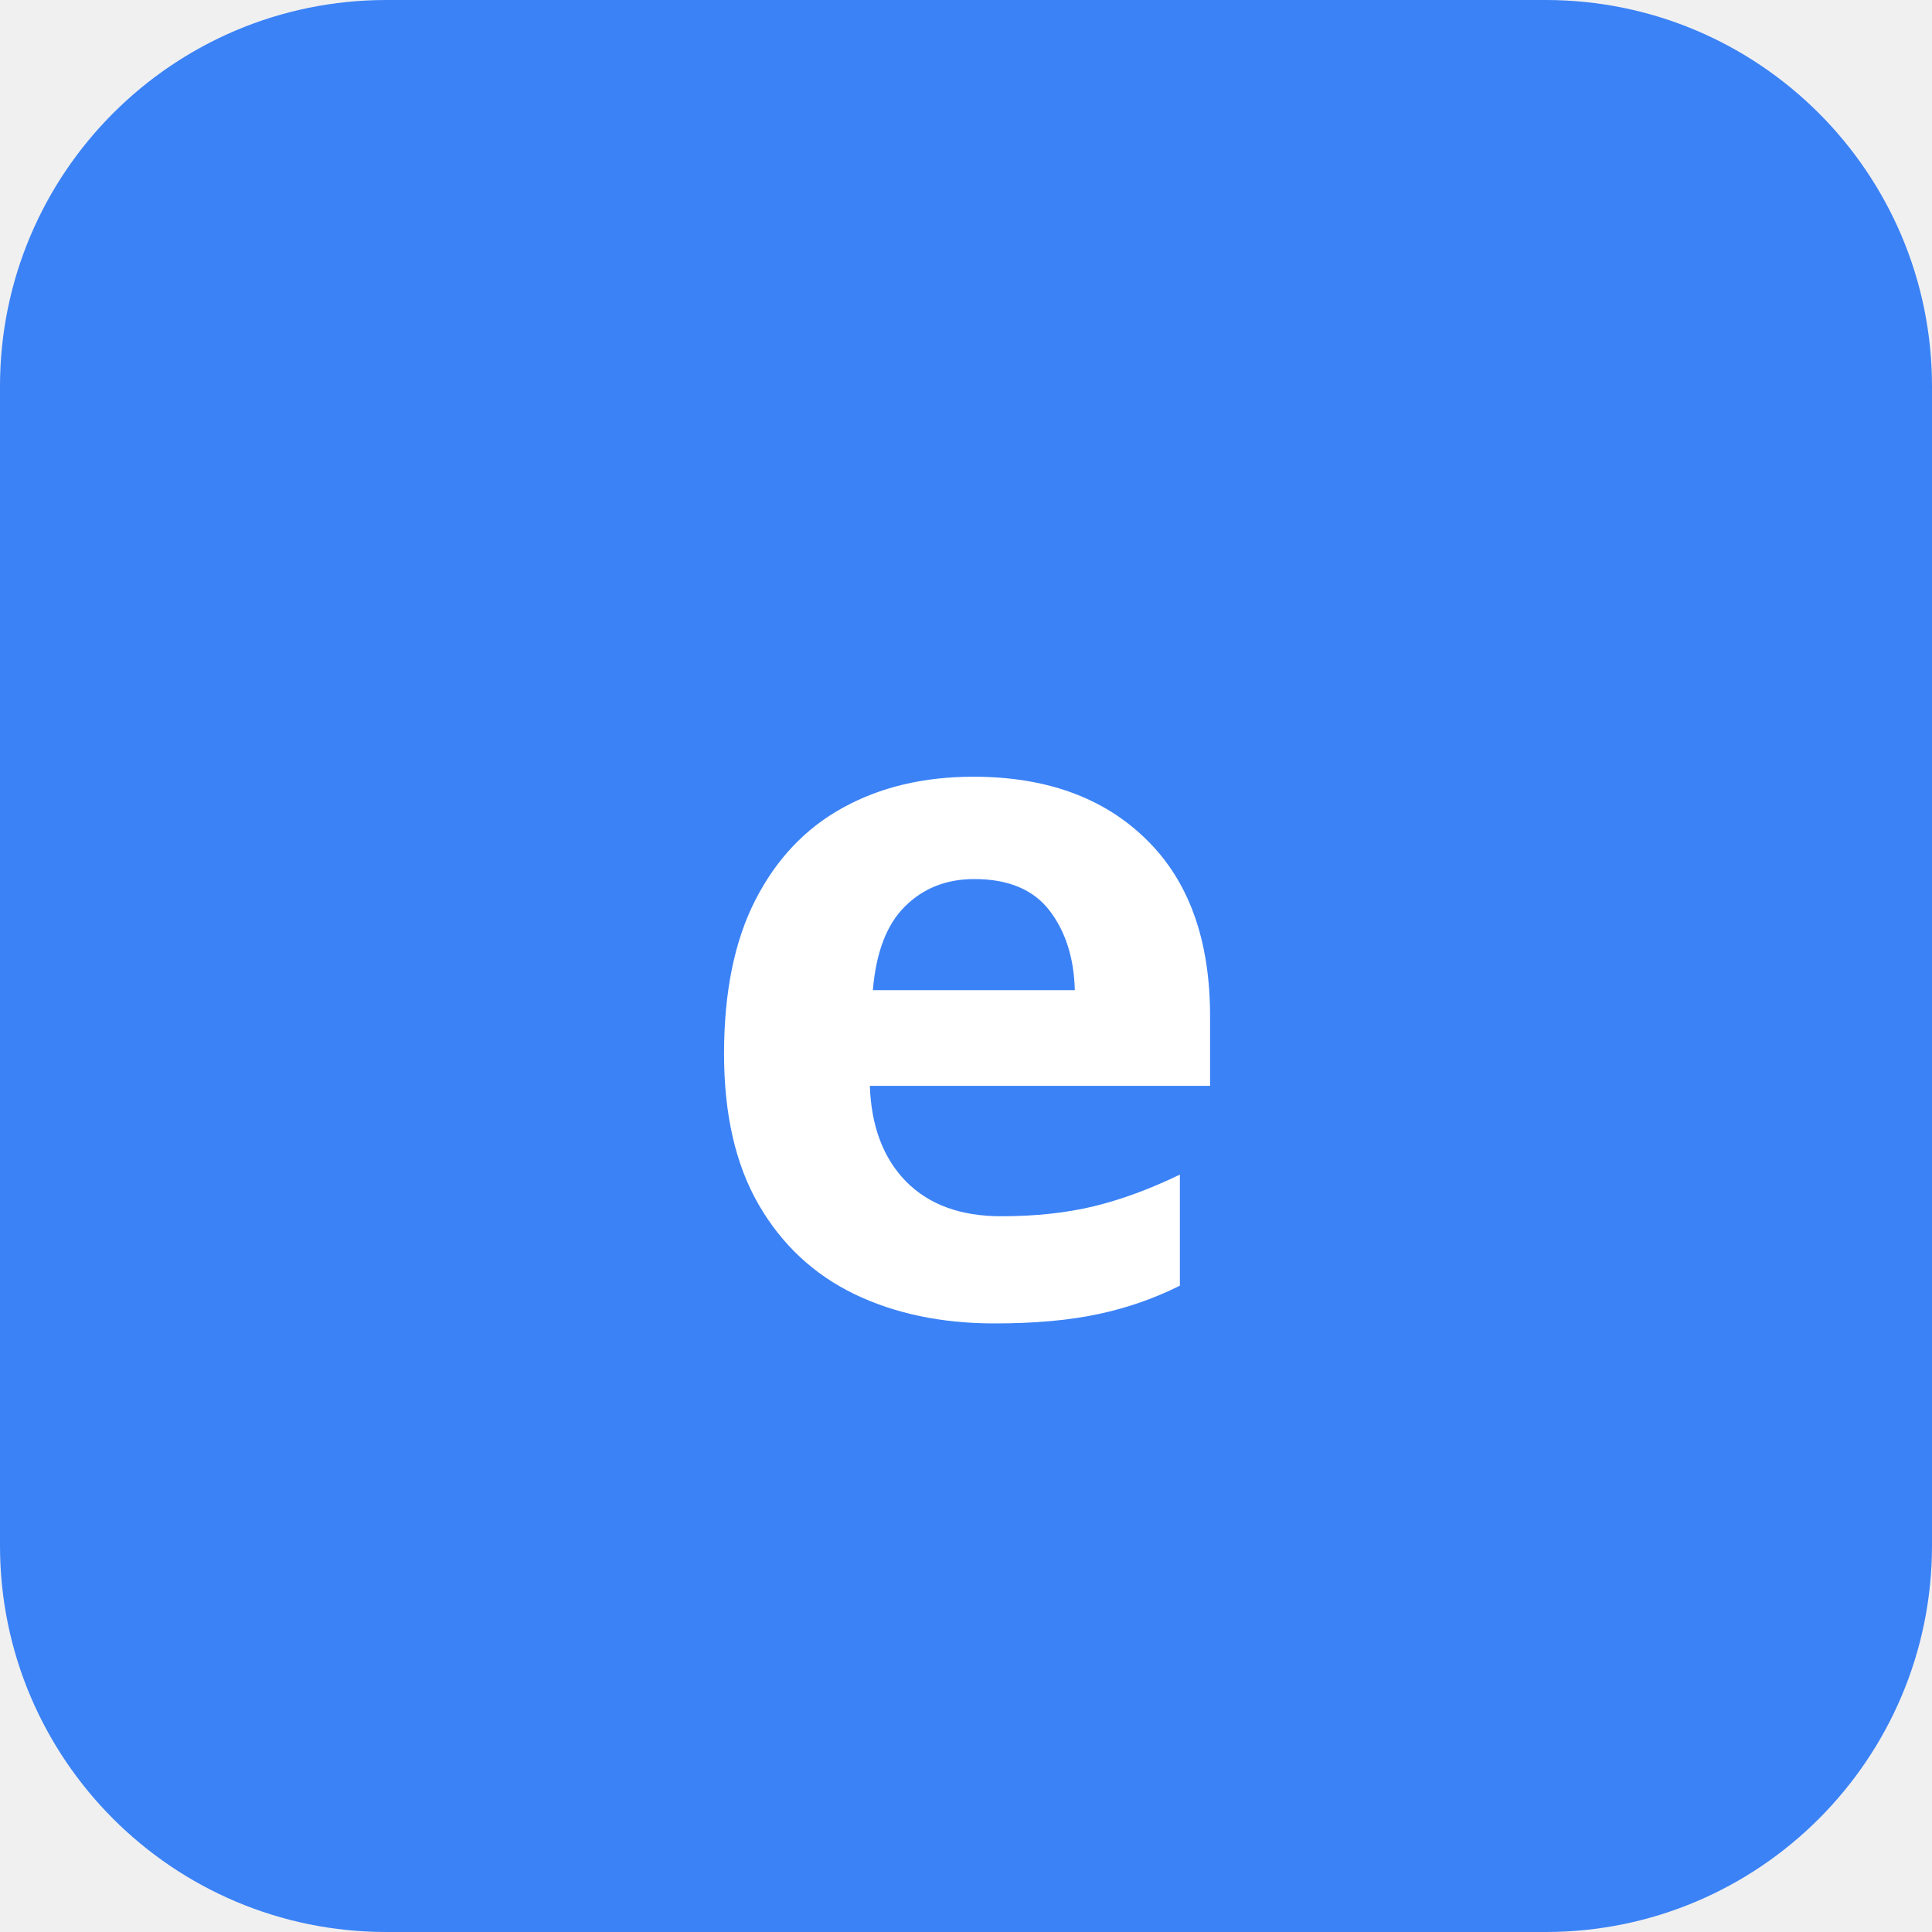
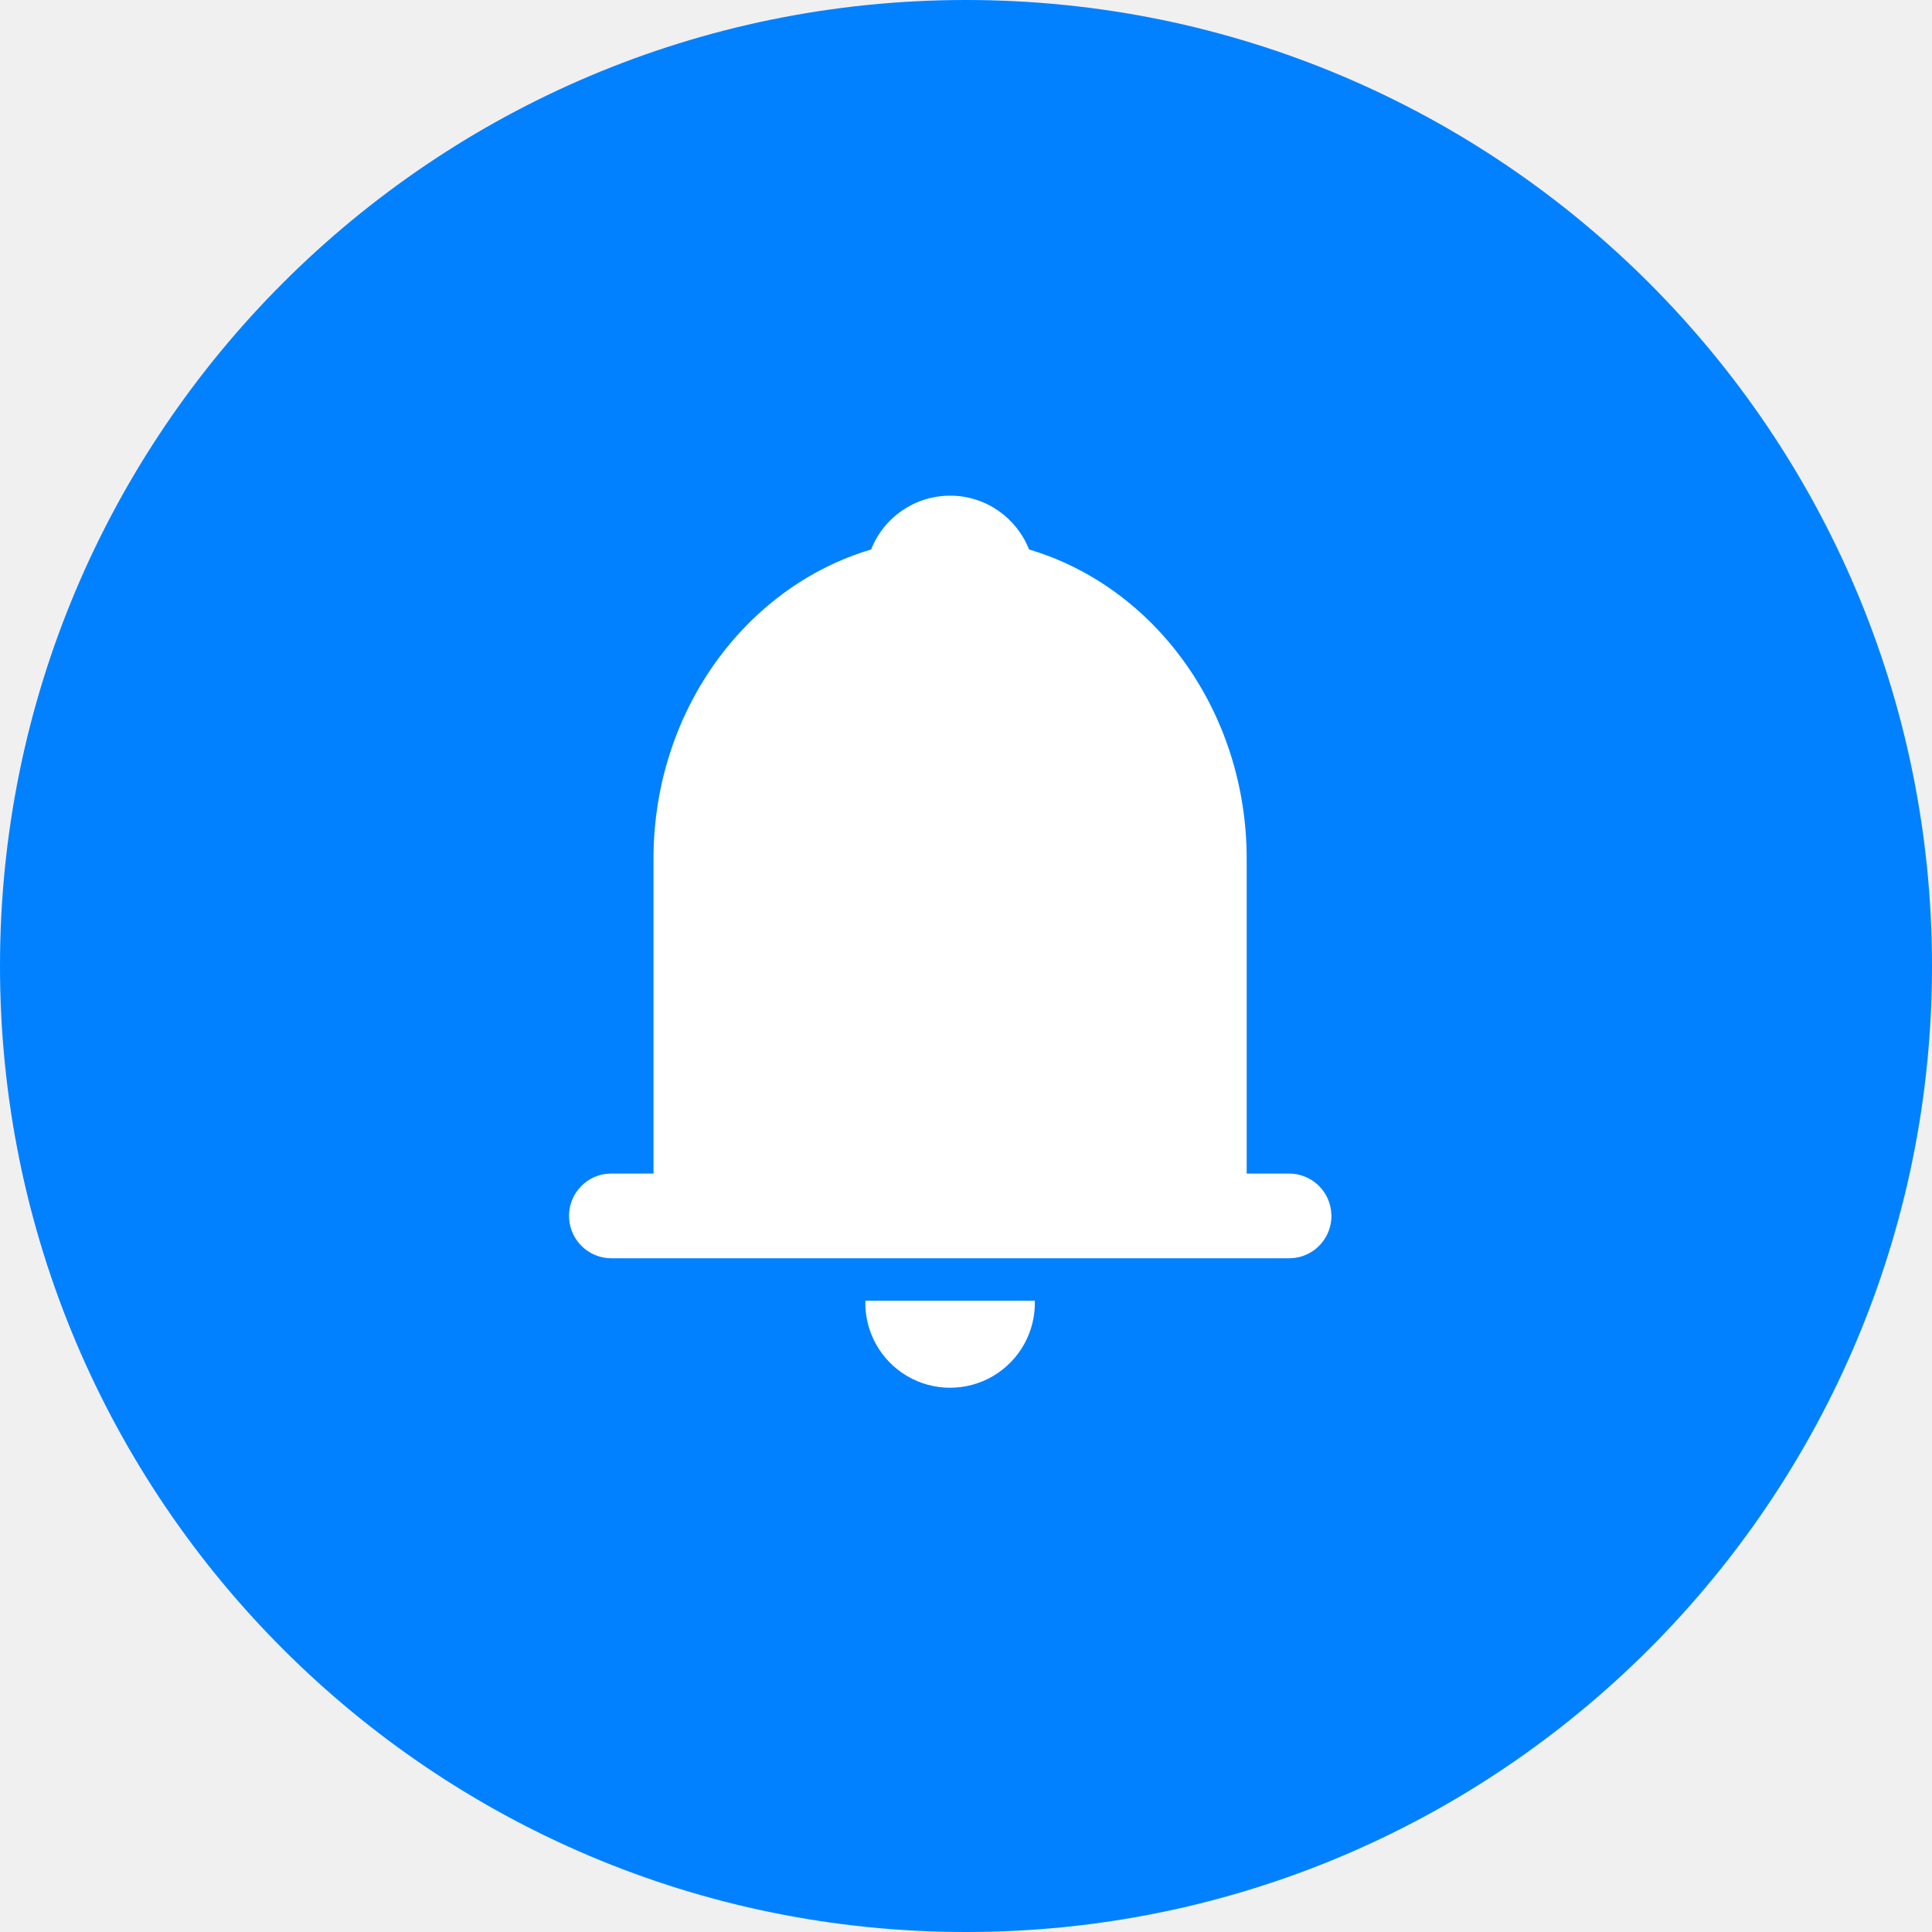
- <svg xmlns="http://www.w3.org/2000/svg" viewBox="0 0 100 100">
-   <rect width="100" height="100" rx="20" fill="#3B82F6" />
-   <text x="50" y="68" font-family="system-ui" font-size="50" font-weight="bold" text-anchor="middle" fill="white">e</text>
+ <svg xmlns="http://www.w3.org/2000/svg" class="icon" style="width: 1em;height: 1em;vertical-align: middle;fill: currentColor;overflow: hidden;" viewBox="0 0 1024 1024" version="1.1" p-id="18673">
+   <path d="M0 512a512 512 0 1 0 1024 0A512 512 0 1 0 0 512z" fill="#0181FF" p-id="18674" />
+   <path d="M548.48 689.408a44.928 44.928 0 1 1-89.824 0zM503.584 262.72c19.008 0 35.296 11.84 41.824 28.512 66.848 19.84 115.36 86.08 115.36 163.936v166.848h22.464c11.36 0 20.768 8.448 22.24 19.392l0.224 3.04a22.464 22.464 0 0 1-19.424 22.272l-3.04 0.192H323.936a22.464 22.464 0 0 1-3.04-44.704l3.04-0.192h22.432V455.168c0-77.856 48.544-144.096 115.36-163.936a44.96 44.96 0 0 1 41.856-28.512z" fill="#FFFFFF" p-id="18675" />
</svg>
